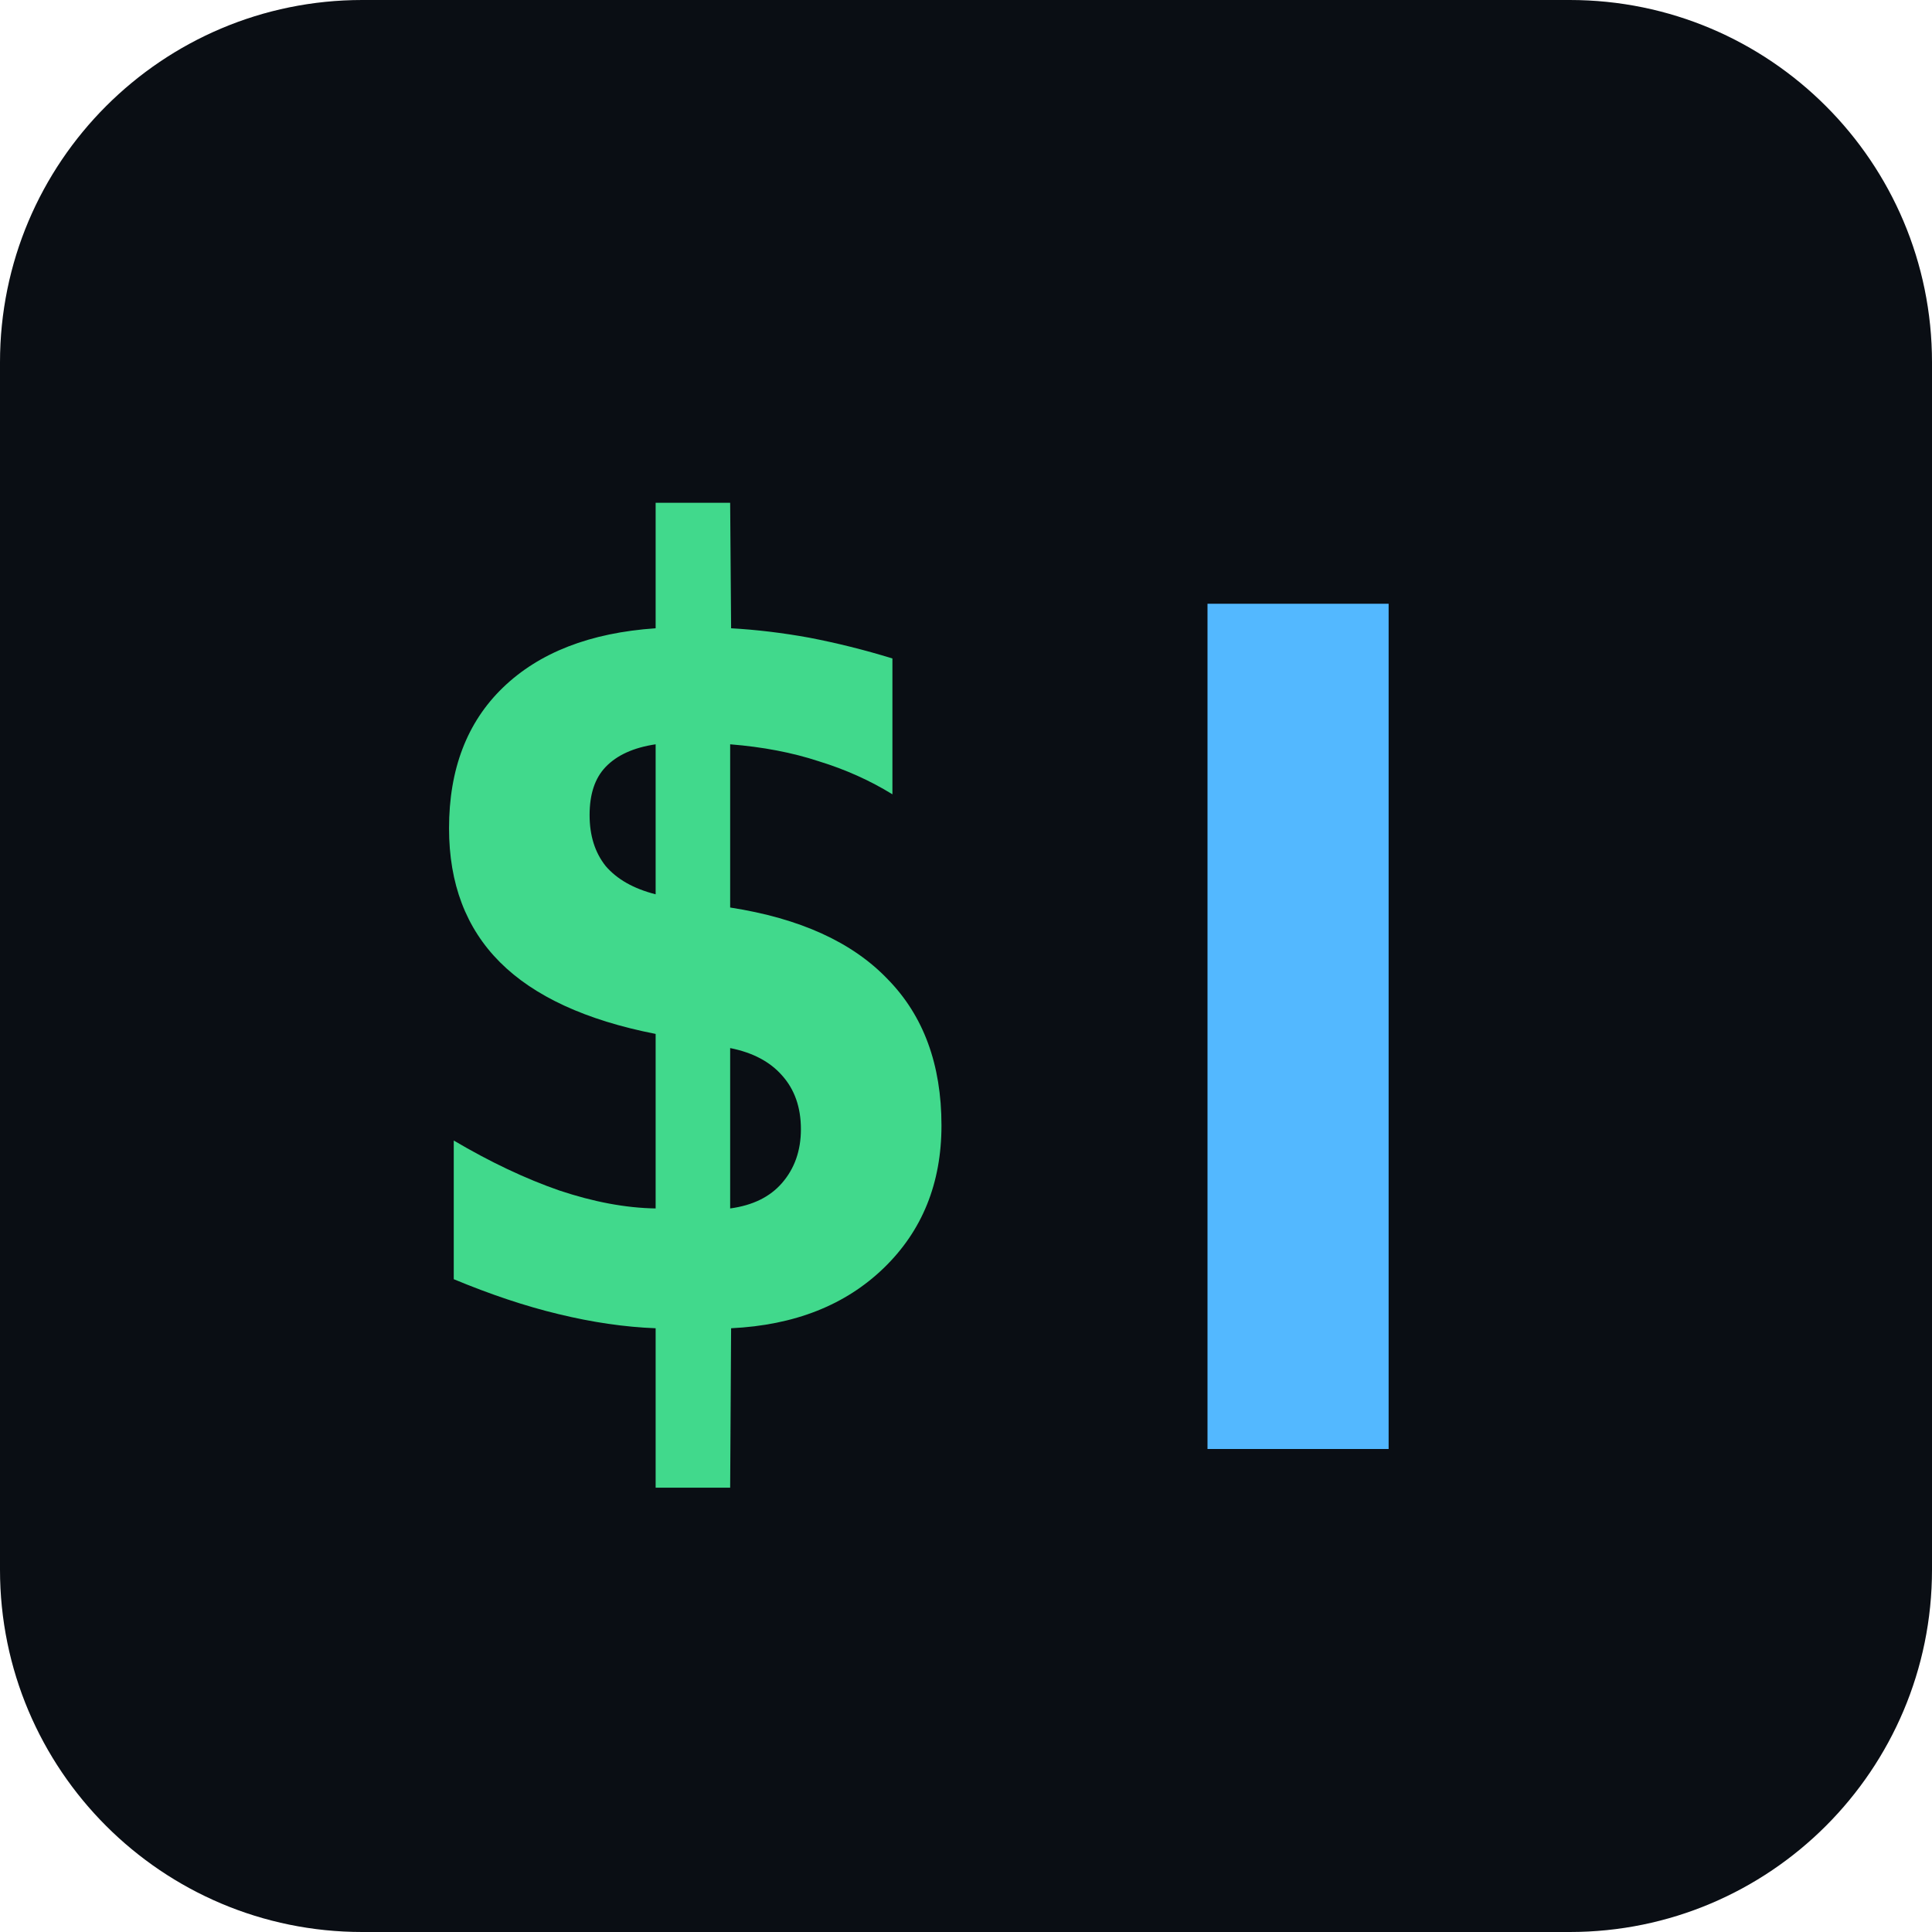
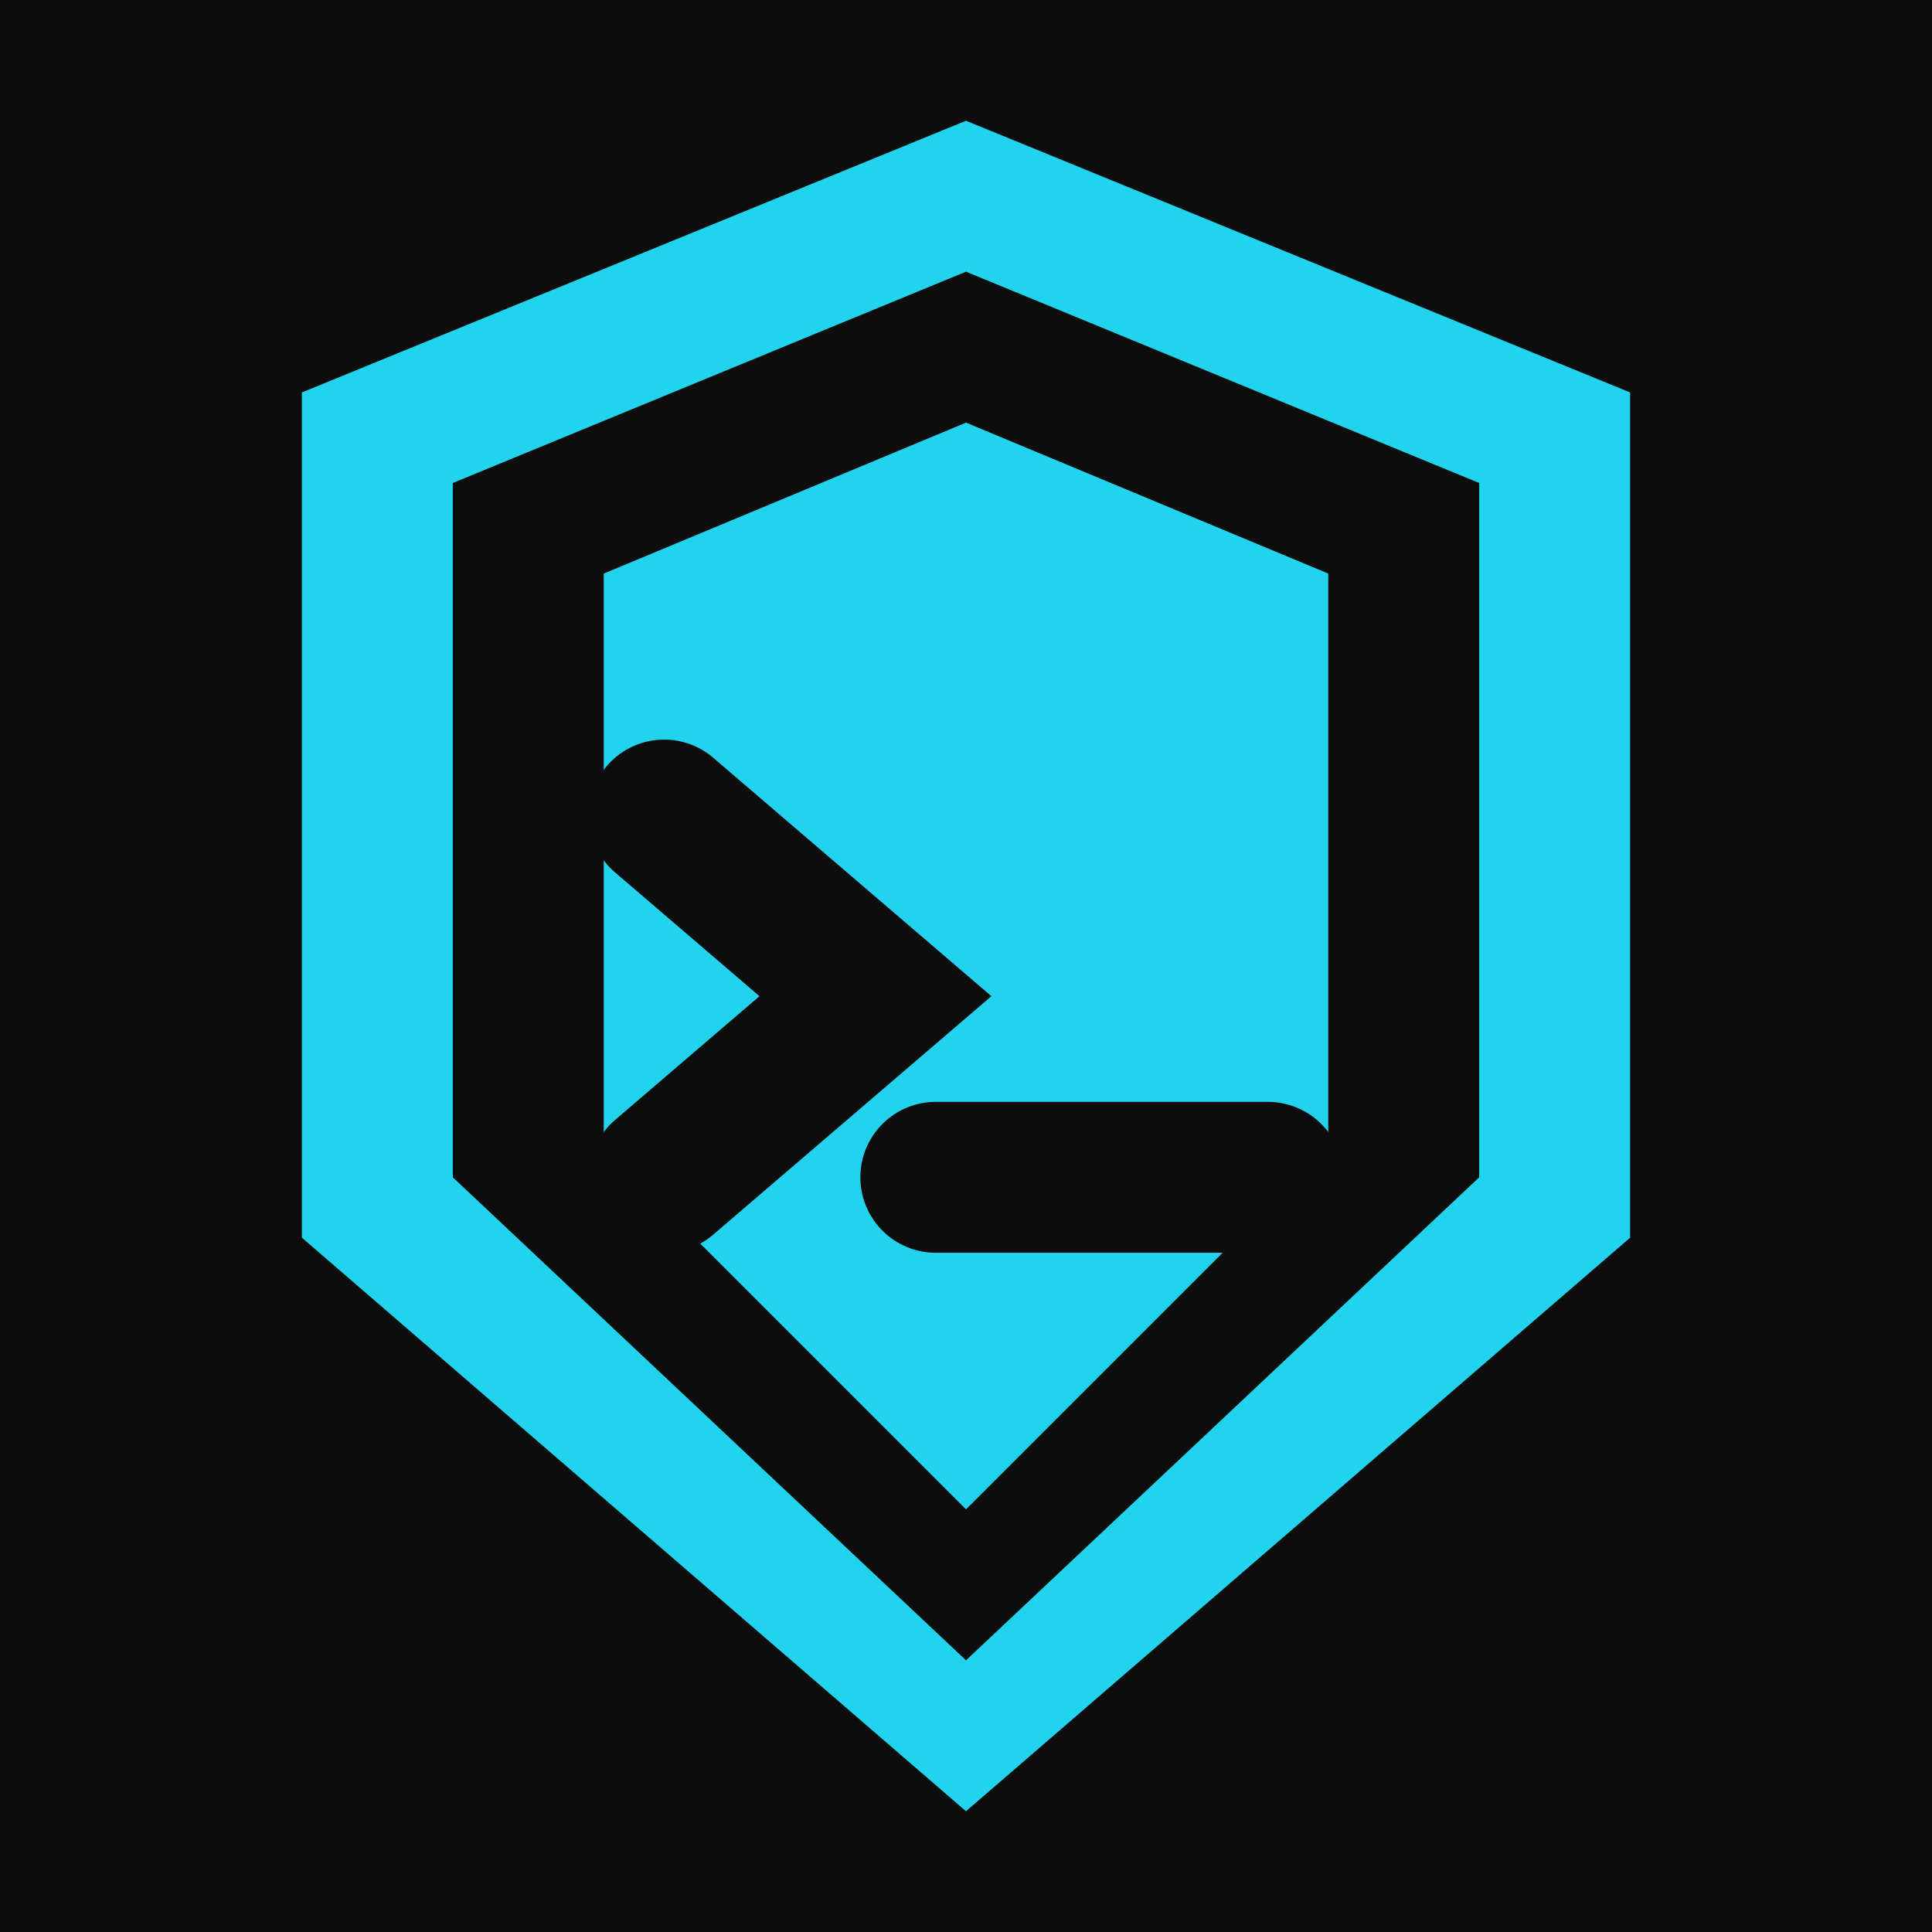
<svg xmlns="http://www.w3.org/2000/svg" viewBox="0 0 32 32">
-   <rect width="32" height="32" rx="6" fill="#0a0e14" />
-   <text x="6" y="22" font-family="ui-monospace, 'JetBrains Mono', monospace" font-size="18" font-weight="700" fill="#41d98c">$</text>
-   <rect x="20" y="10" width="3" height="14" fill="#53b8ff">
-     <animate attributeName="opacity" values="1;0;1" dur="1.1s" repeatCount="indefinite" />
-   </rect>
+   <rect width="32" height="32" fill="#0D0D0D" />
+   <polygon fill="#22D3EE" points="16,2 27,6.5 27,20.5 16,30 5,20.5 5,6.5" />
+   <polygon fill="#0D0D0D" points="16,4.5 24.5,8 24.5,19.5 16,27.5 7.5,19.5 7.5,8" />
+   <polygon fill="#22D3EE" points="16,7 22,9.5 22,19 16,25 10,19 10,9.5" />
+   <polyline fill="none" stroke="#0D0D0D" stroke-width="2.5" stroke-linecap="round" points="11,13.5 14.5,16.5 11,19.5" />
+   <line x1="15.5" y1="19.5" x2="21" y2="19.5" fill="none" stroke="#0D0D0D" stroke-width="2.5" stroke-linecap="round" />
</svg>
